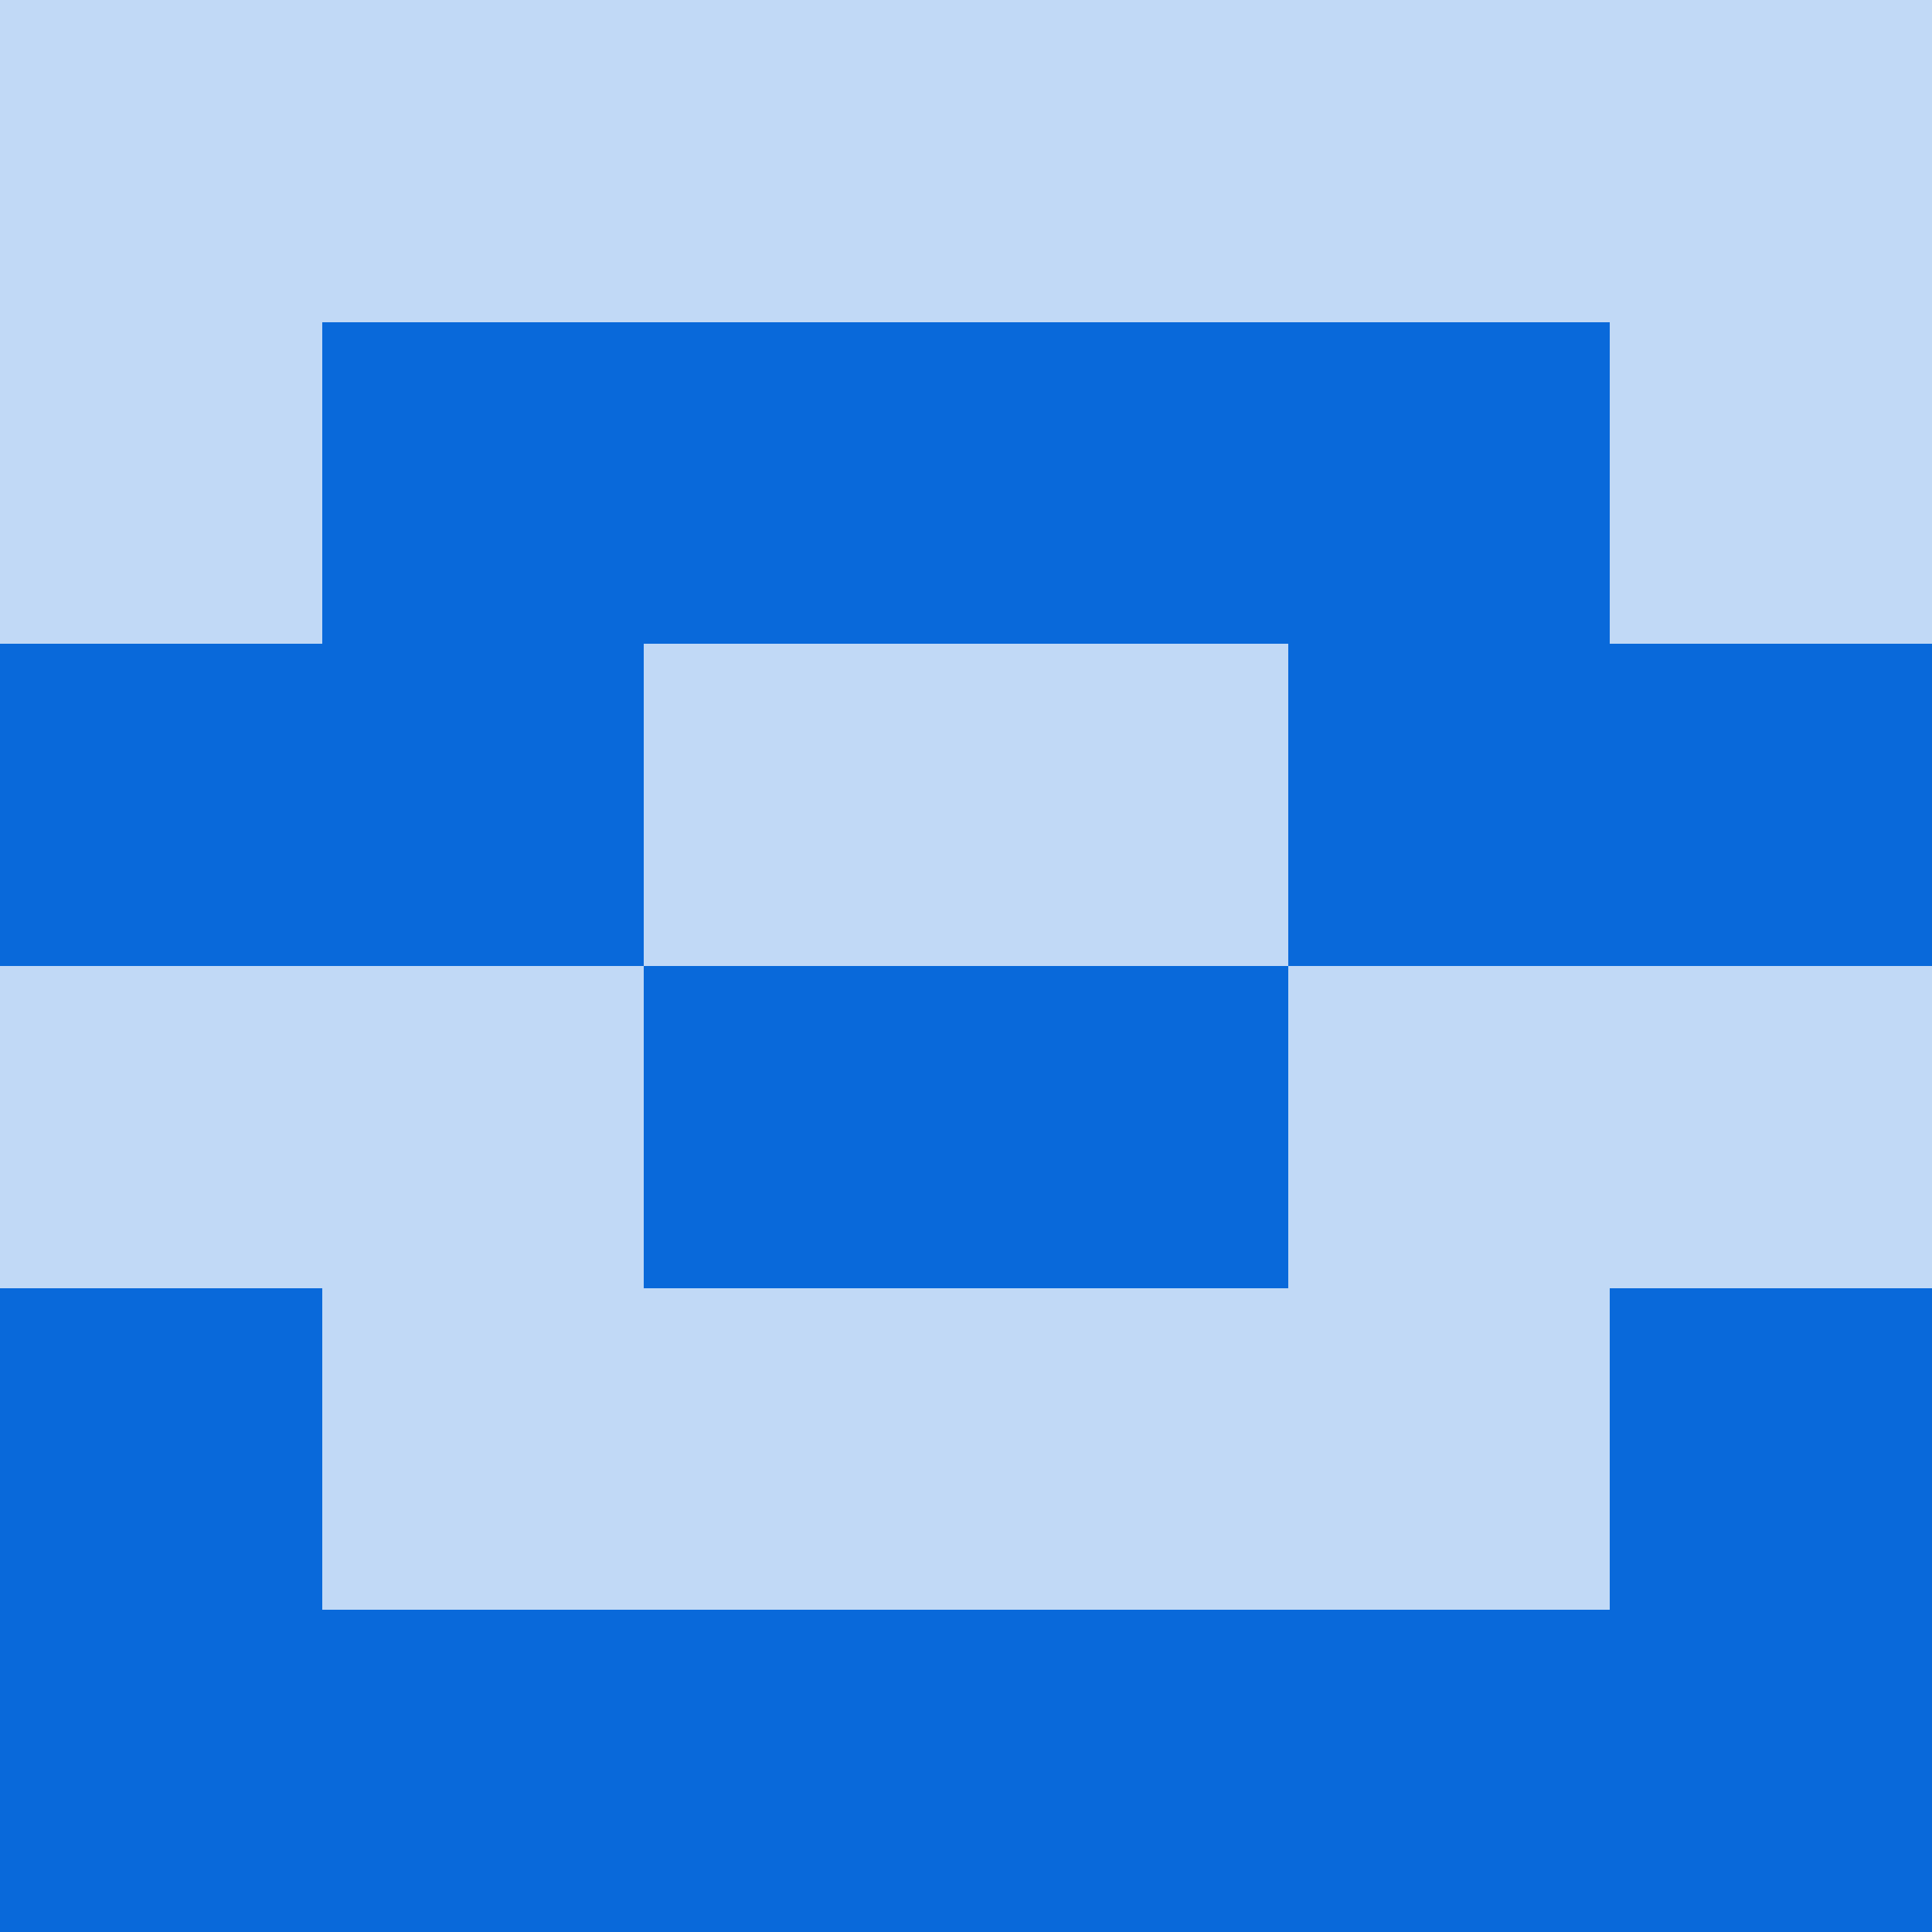
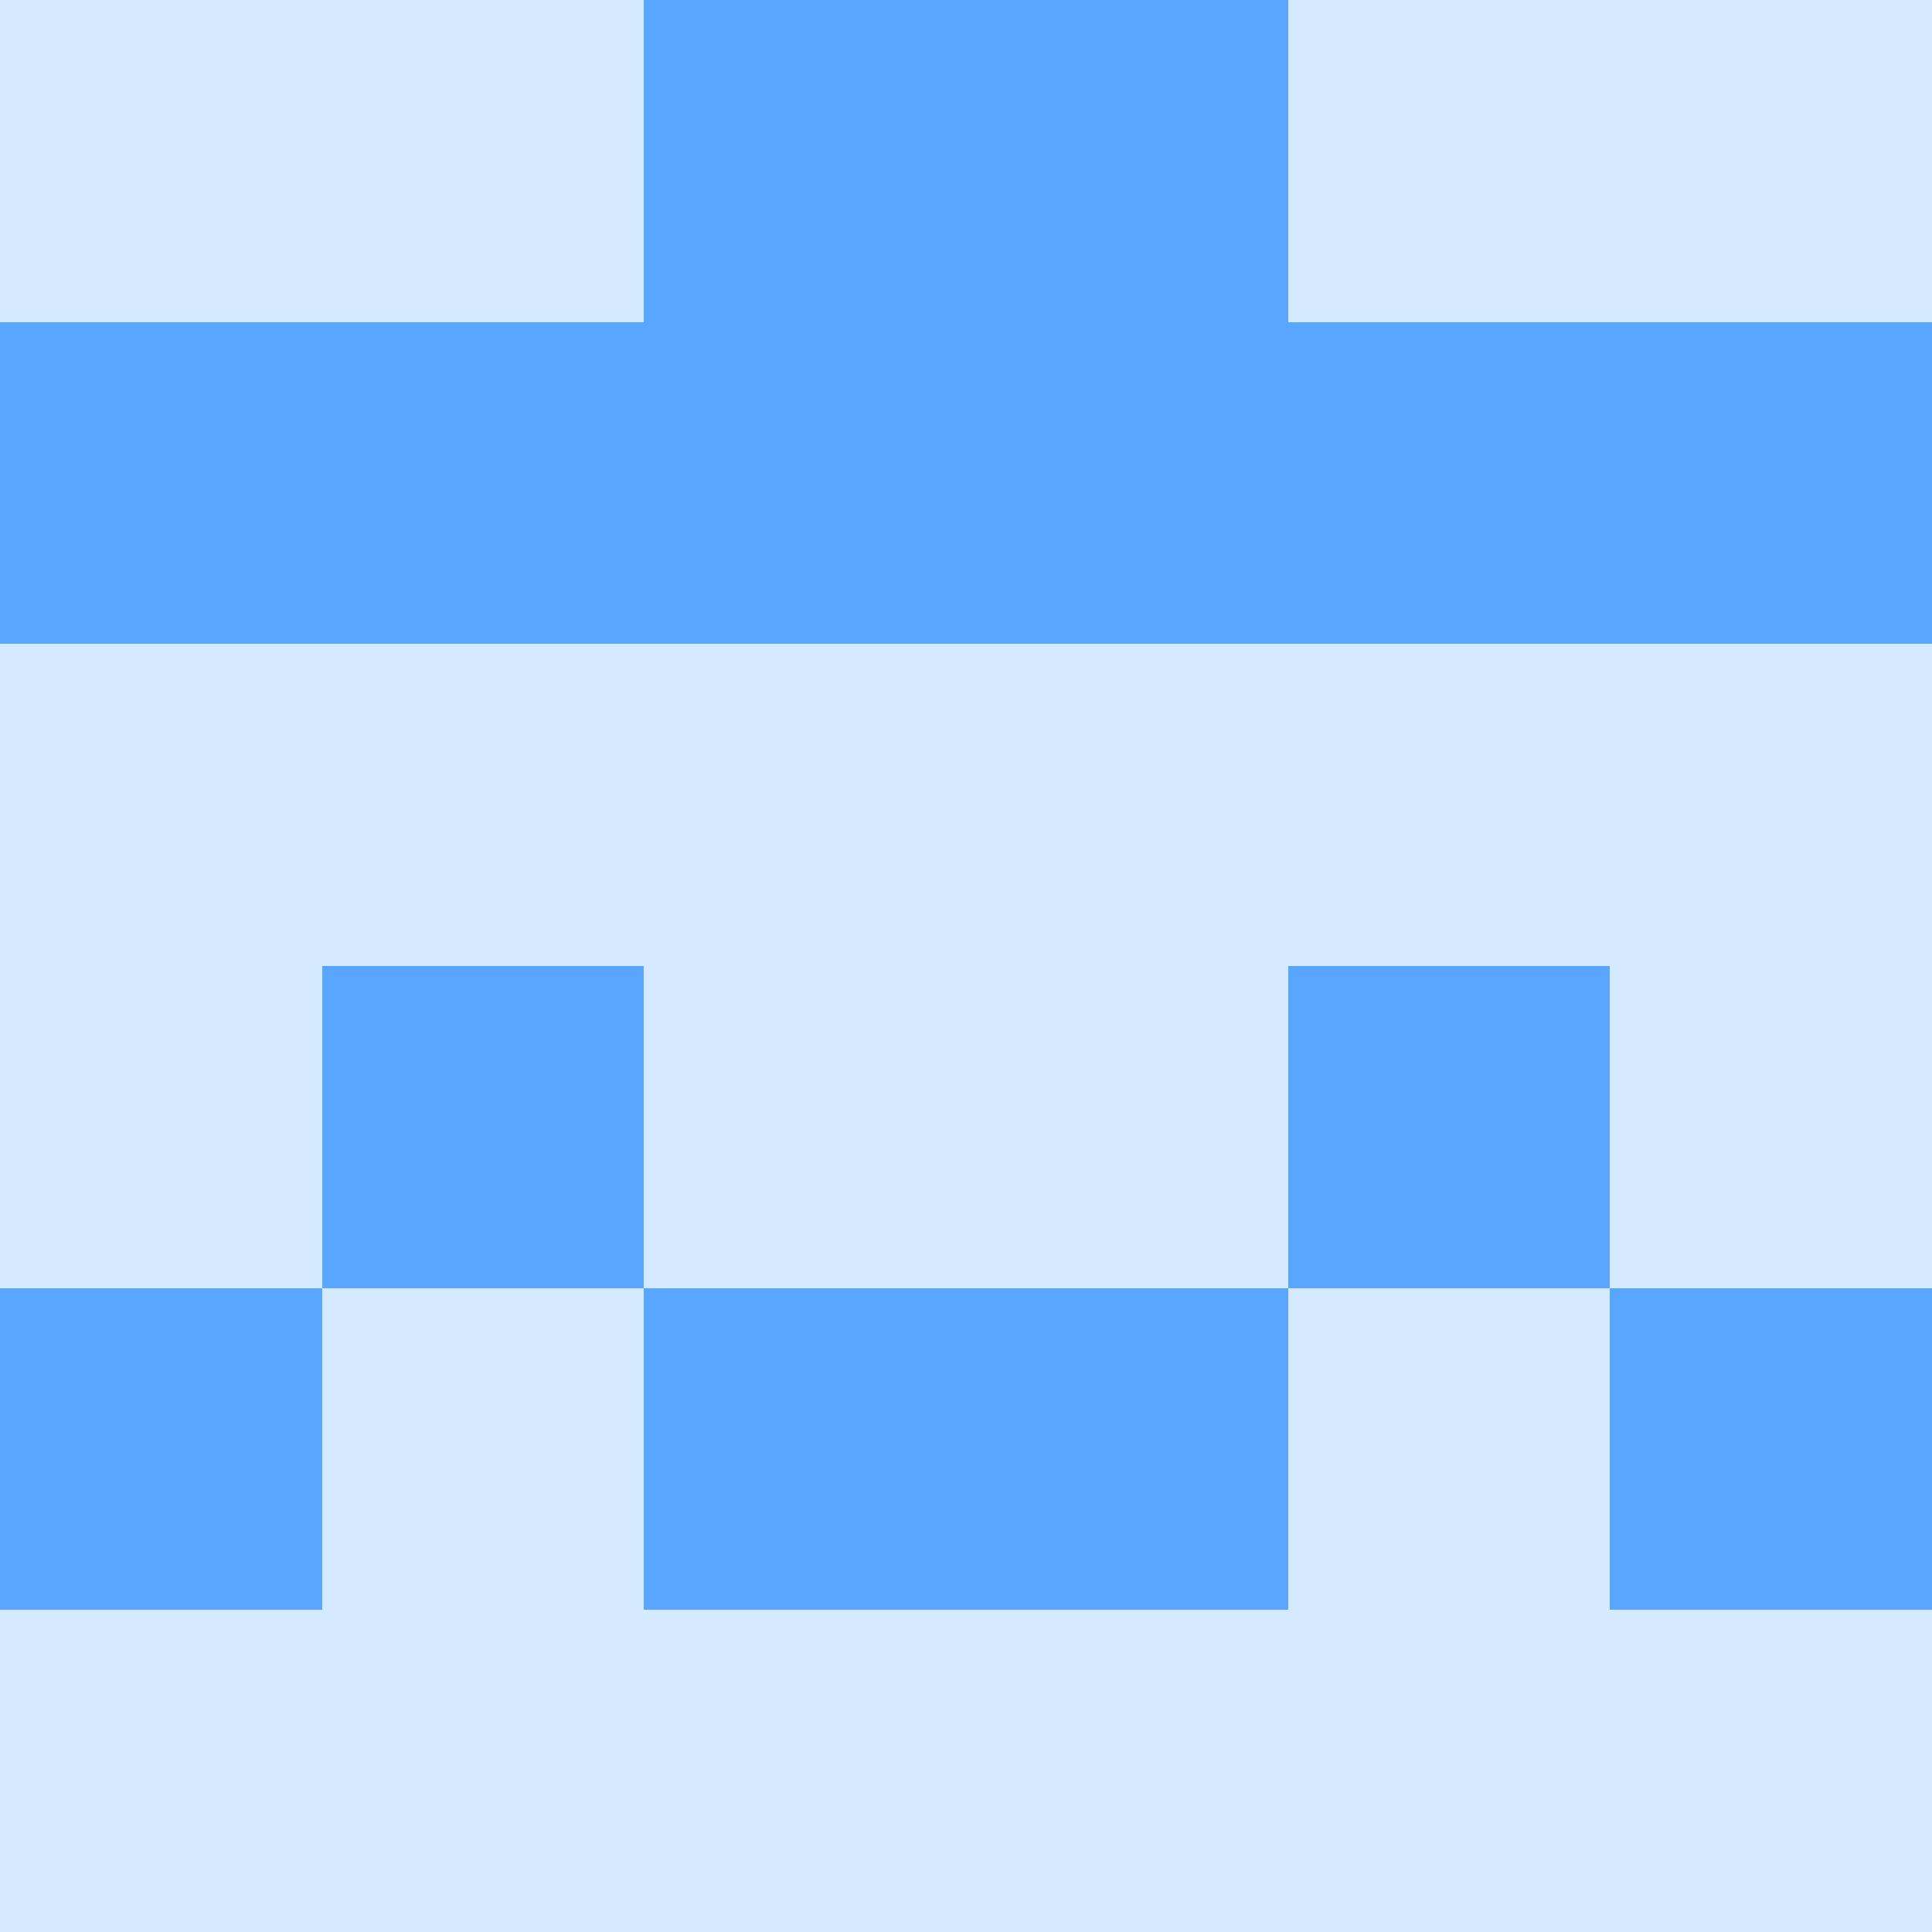
<svg xmlns="http://www.w3.org/2000/svg" viewBox="0 0 48 48" width="192" height="192" shape-rendering="crispEdges">
-   <rect width="48" height="48" fill="#0969da" opacity="0.25" />
-   <rect x="8" y="8" width="8" height="8" fill="#0969da" />
-   <rect x="32" y="8" width="8" height="8" fill="#0969da" />
-   <rect x="16" y="8" width="8" height="8" fill="#0969da" />
-   <rect x="24" y="8" width="8" height="8" fill="#0969da" />
-   <rect x="0" y="16" width="8" height="8" fill="#0969da" />
-   <rect x="40" y="16" width="8" height="8" fill="#0969da" />
-   <rect x="8" y="16" width="8" height="8" fill="#0969da" />
-   <rect x="32" y="16" width="8" height="8" fill="#0969da" />
-   <rect x="16" y="24" width="8" height="8" fill="#0969da" />
-   <rect x="24" y="24" width="8" height="8" fill="#0969da" />
-   <rect x="0" y="32" width="8" height="8" fill="#0969da" />
-   <rect x="40" y="32" width="8" height="8" fill="#0969da" />
-   <rect x="0" y="40" width="8" height="8" fill="#0969da" />
-   <rect x="40" y="40" width="8" height="8" fill="#0969da" />
-   <rect x="8" y="40" width="8" height="8" fill="#0969da" />
-   <rect x="32" y="40" width="8" height="8" fill="#0969da" />
-   <rect x="16" y="40" width="8" height="8" fill="#0969da" />
-   <rect x="24" y="40" width="8" height="8" fill="#0969da" />
+   <rect width="48" height="48" fill="#58a6ff" opacity="0.25" />
+   <rect x="16" y="0" width="8" height="8" fill="#58a6ff" />
+   <rect x="24" y="0" width="8" height="8" fill="#58a6ff" />
+   <rect x="0" y="8" width="8" height="8" fill="#58a6ff" />
+   <rect x="40" y="8" width="8" height="8" fill="#58a6ff" />
+   <rect x="8" y="8" width="8" height="8" fill="#58a6ff" />
+   <rect x="32" y="8" width="8" height="8" fill="#58a6ff" />
+   <rect x="16" y="8" width="8" height="8" fill="#58a6ff" />
+   <rect x="24" y="8" width="8" height="8" fill="#58a6ff" />
+   <rect x="8" y="24" width="8" height="8" fill="#58a6ff" />
+   <rect x="32" y="24" width="8" height="8" fill="#58a6ff" />
+   <rect x="0" y="32" width="8" height="8" fill="#58a6ff" />
+   <rect x="40" y="32" width="8" height="8" fill="#58a6ff" />
+   <rect x="16" y="32" width="8" height="8" fill="#58a6ff" />
+   <rect x="24" y="32" width="8" height="8" fill="#58a6ff" />
</svg>
